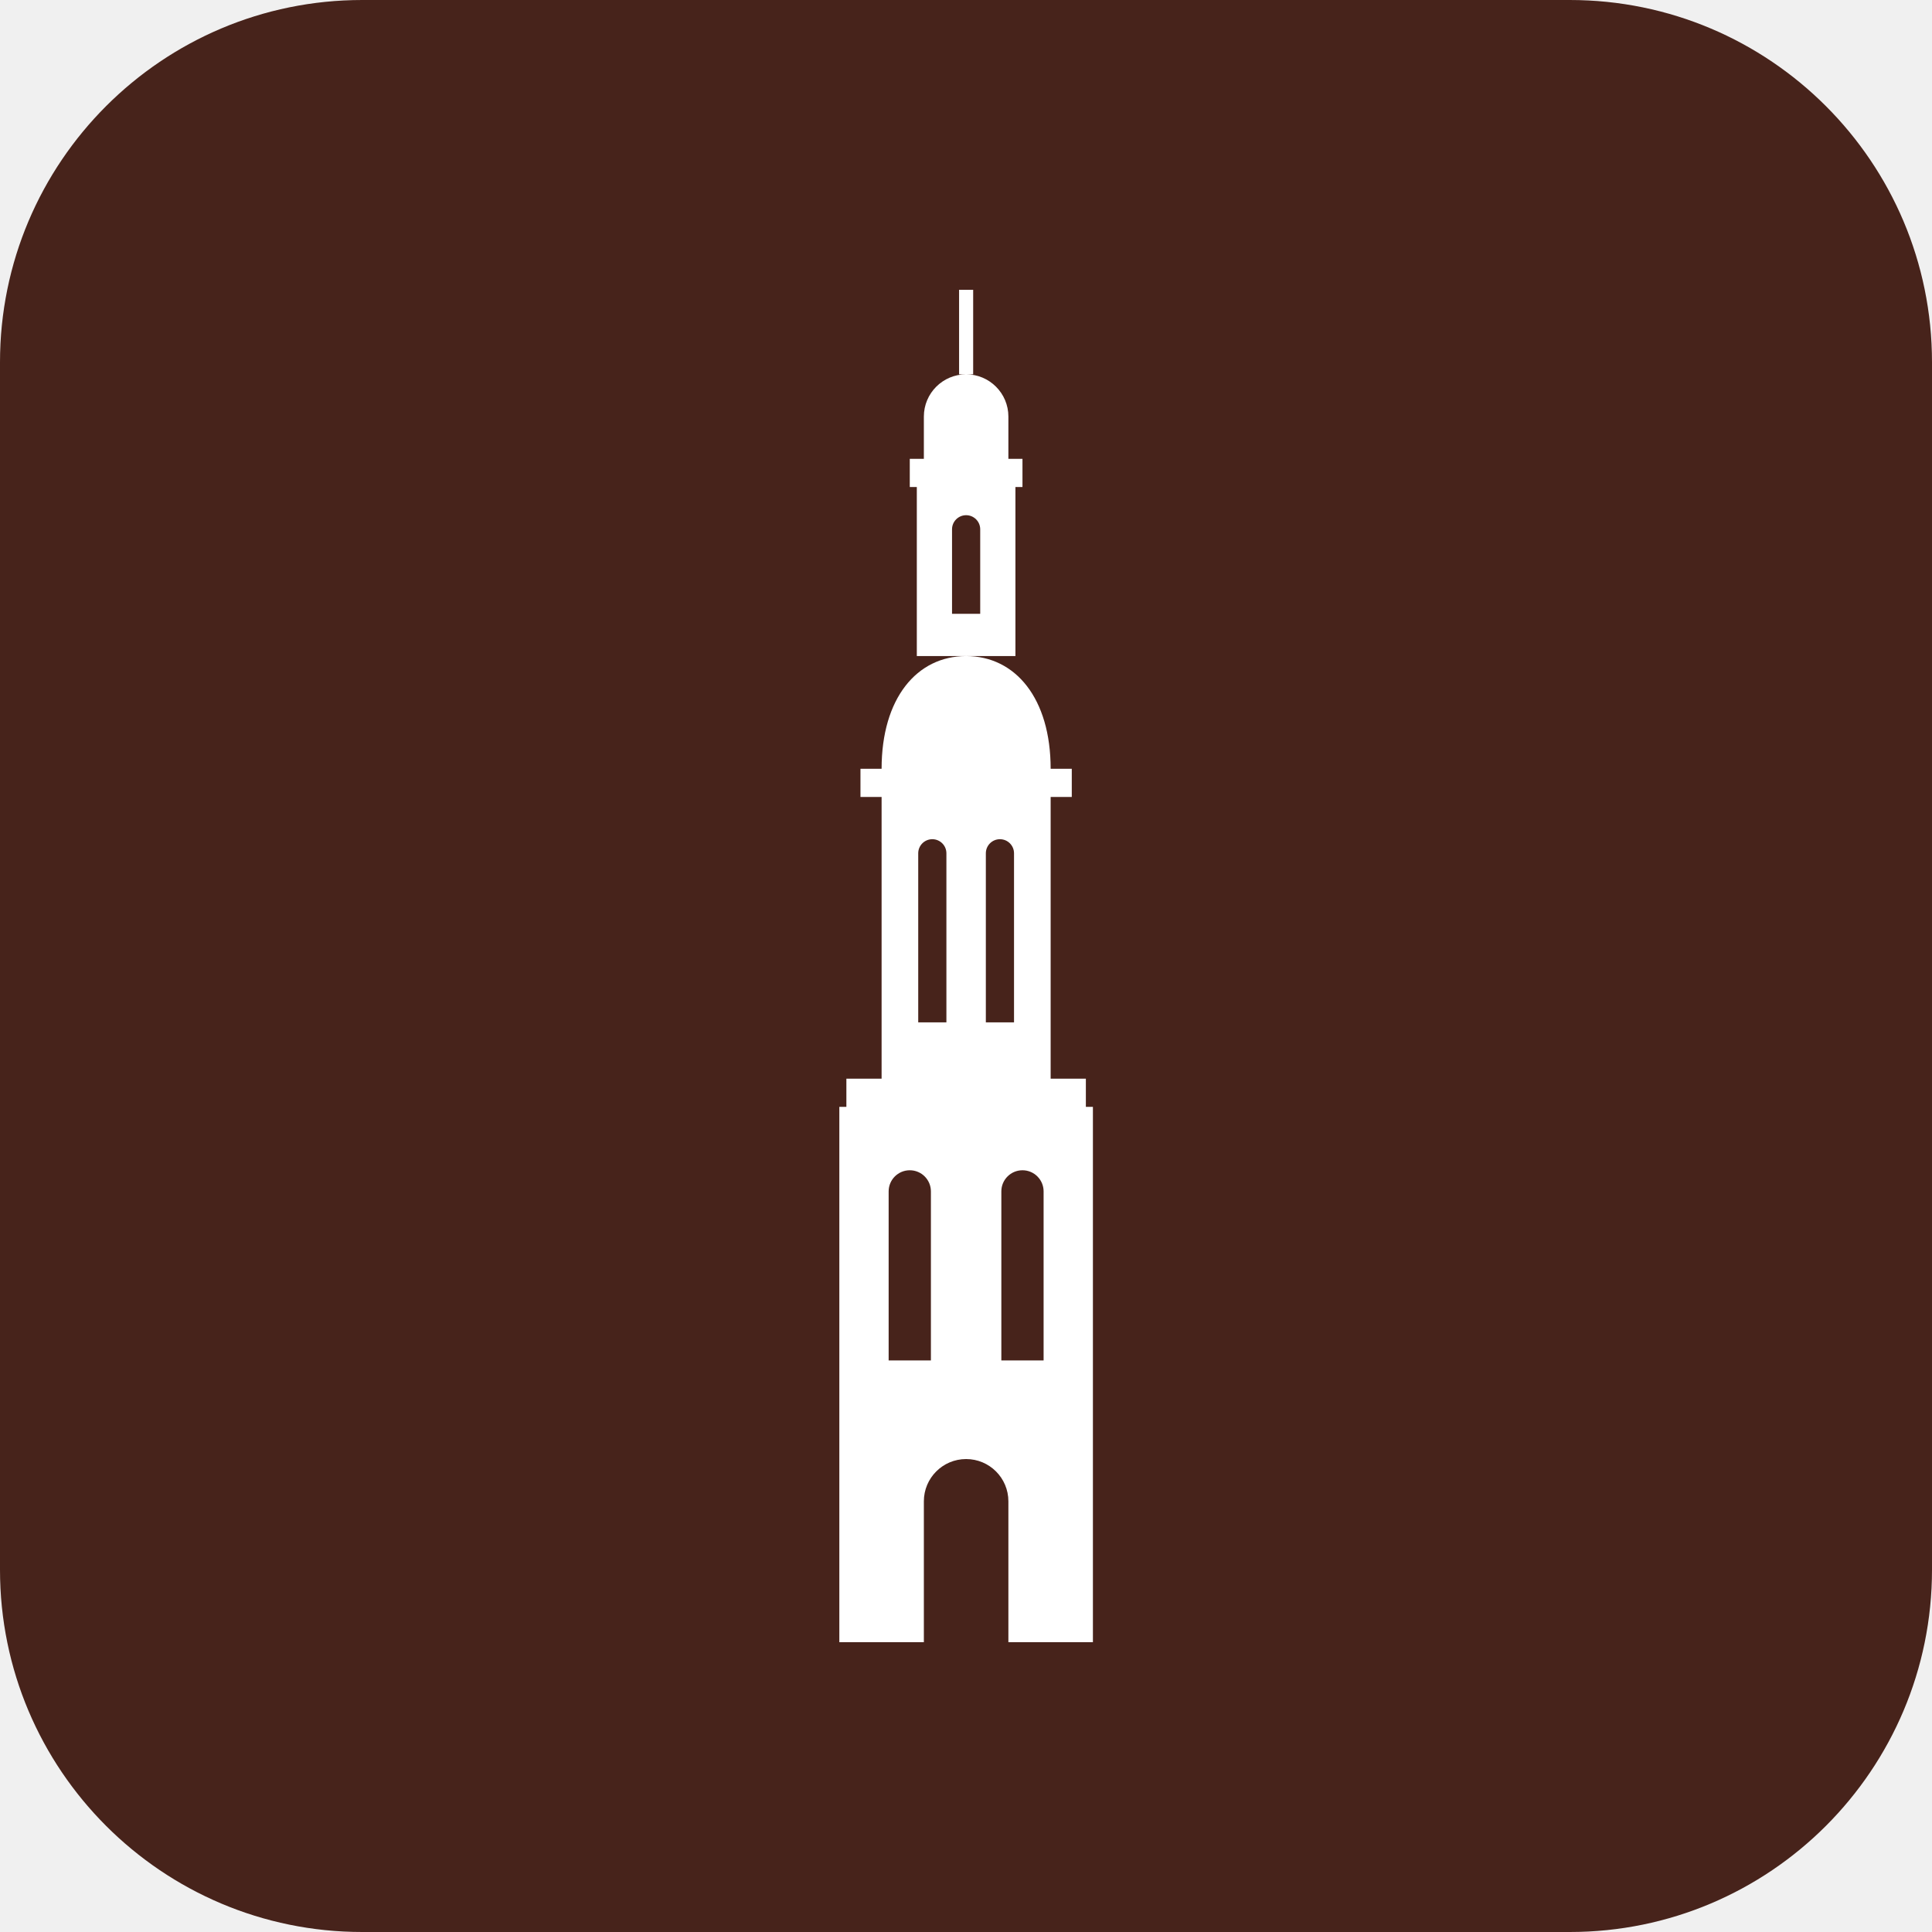
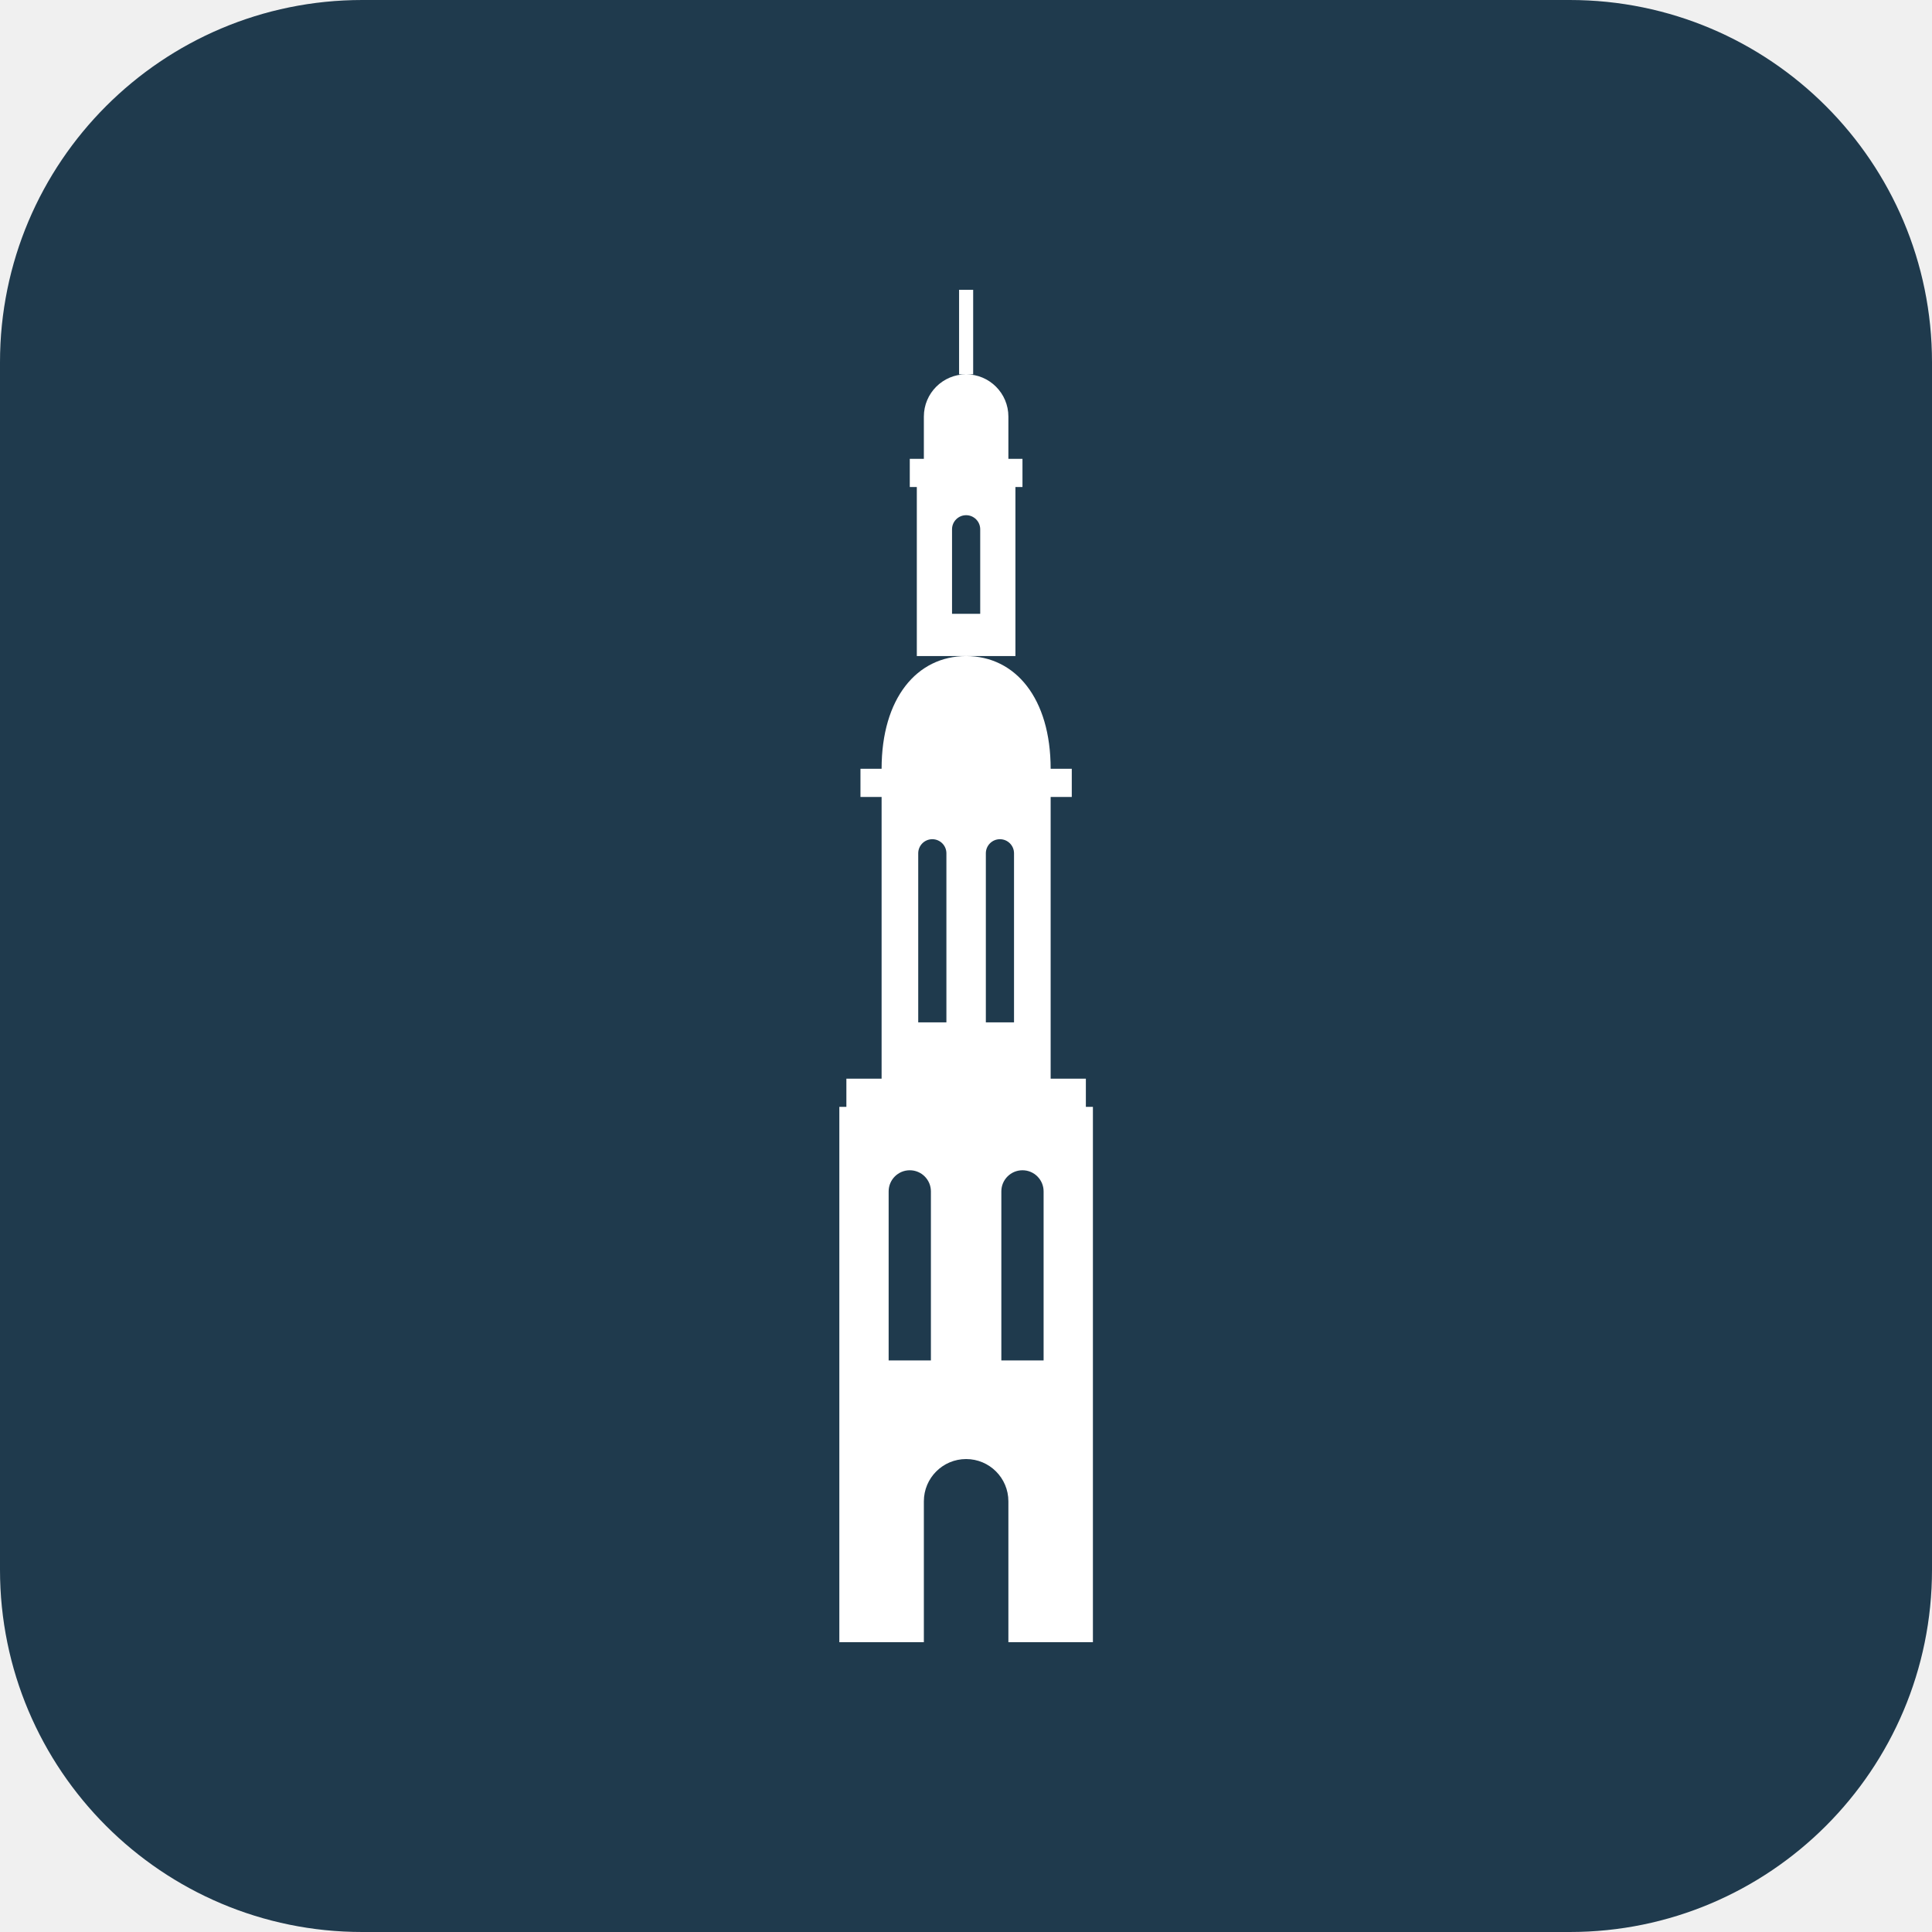
<svg xmlns="http://www.w3.org/2000/svg" viewBox="0 0 512 512">
-   <rect width="512" height="512" rx="96" fill="#47231b" />
+   <rect width="512" height="512" rx="96" fill="#1f3a4d" />
  <g transform="translate(196.3 76.8) scale(3.7333)">
    <path fill="#ffffff" fill-rule="evenodd" d="M15.5 0h1v6h-1z M13 9a3 3 0 0 1 6 0v3h-6z M12 12h8v2h-8z M12.5 14h7v12h-7z M15 17a1 1 0 0 1 2 0v6h-2z M10 34c0-5 2.5-8 6-8s6 3 6 8z M8.5 34h15v2h-15z M10 36h12v20H10z M12.6 40a1 1 0 0 1 2 0v12h-2z M17.4 40a1 1 0 0 1 2 0v12h-2z M7.5 56h17v2h-17z M7 58h18v38H7z M10.5 64a1.5 1.5 0 0 1 3 0v12h-3z M18.5 64a1.5 1.5 0 0 1 3 0v12h-3z M13 96V86a3 3 0 0 1 6 0v10z" />
  </g>
</svg>
